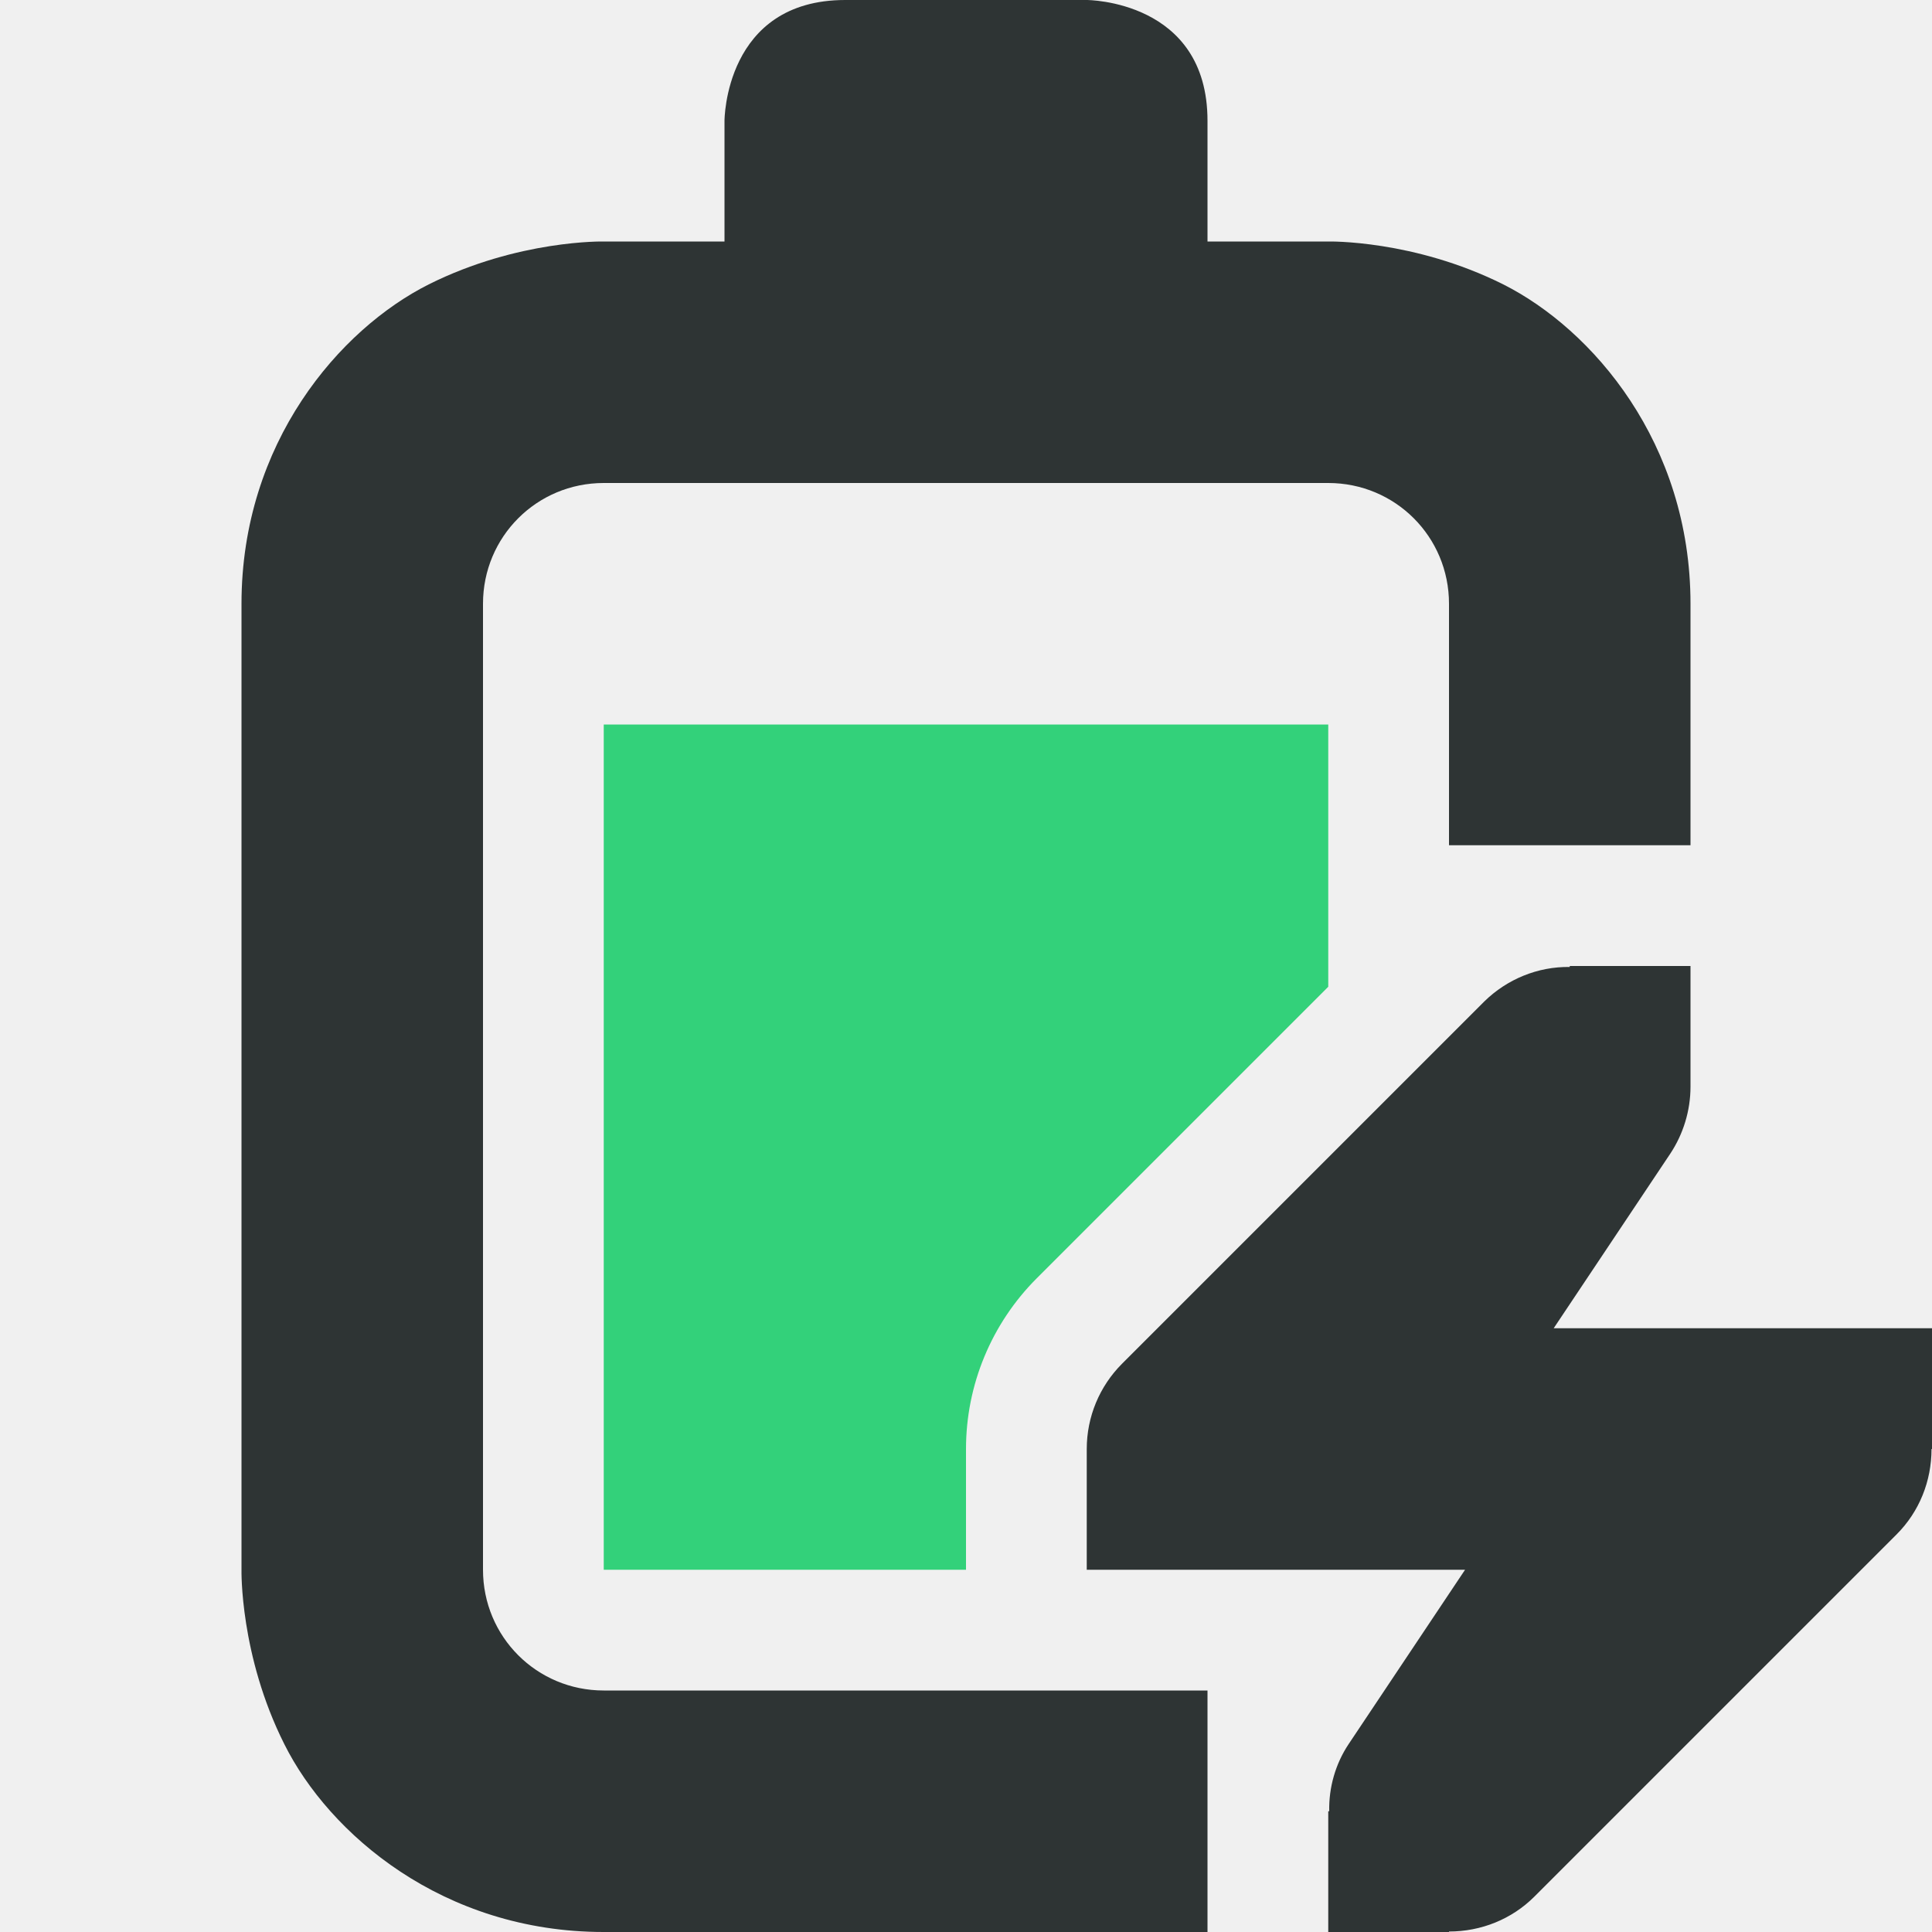
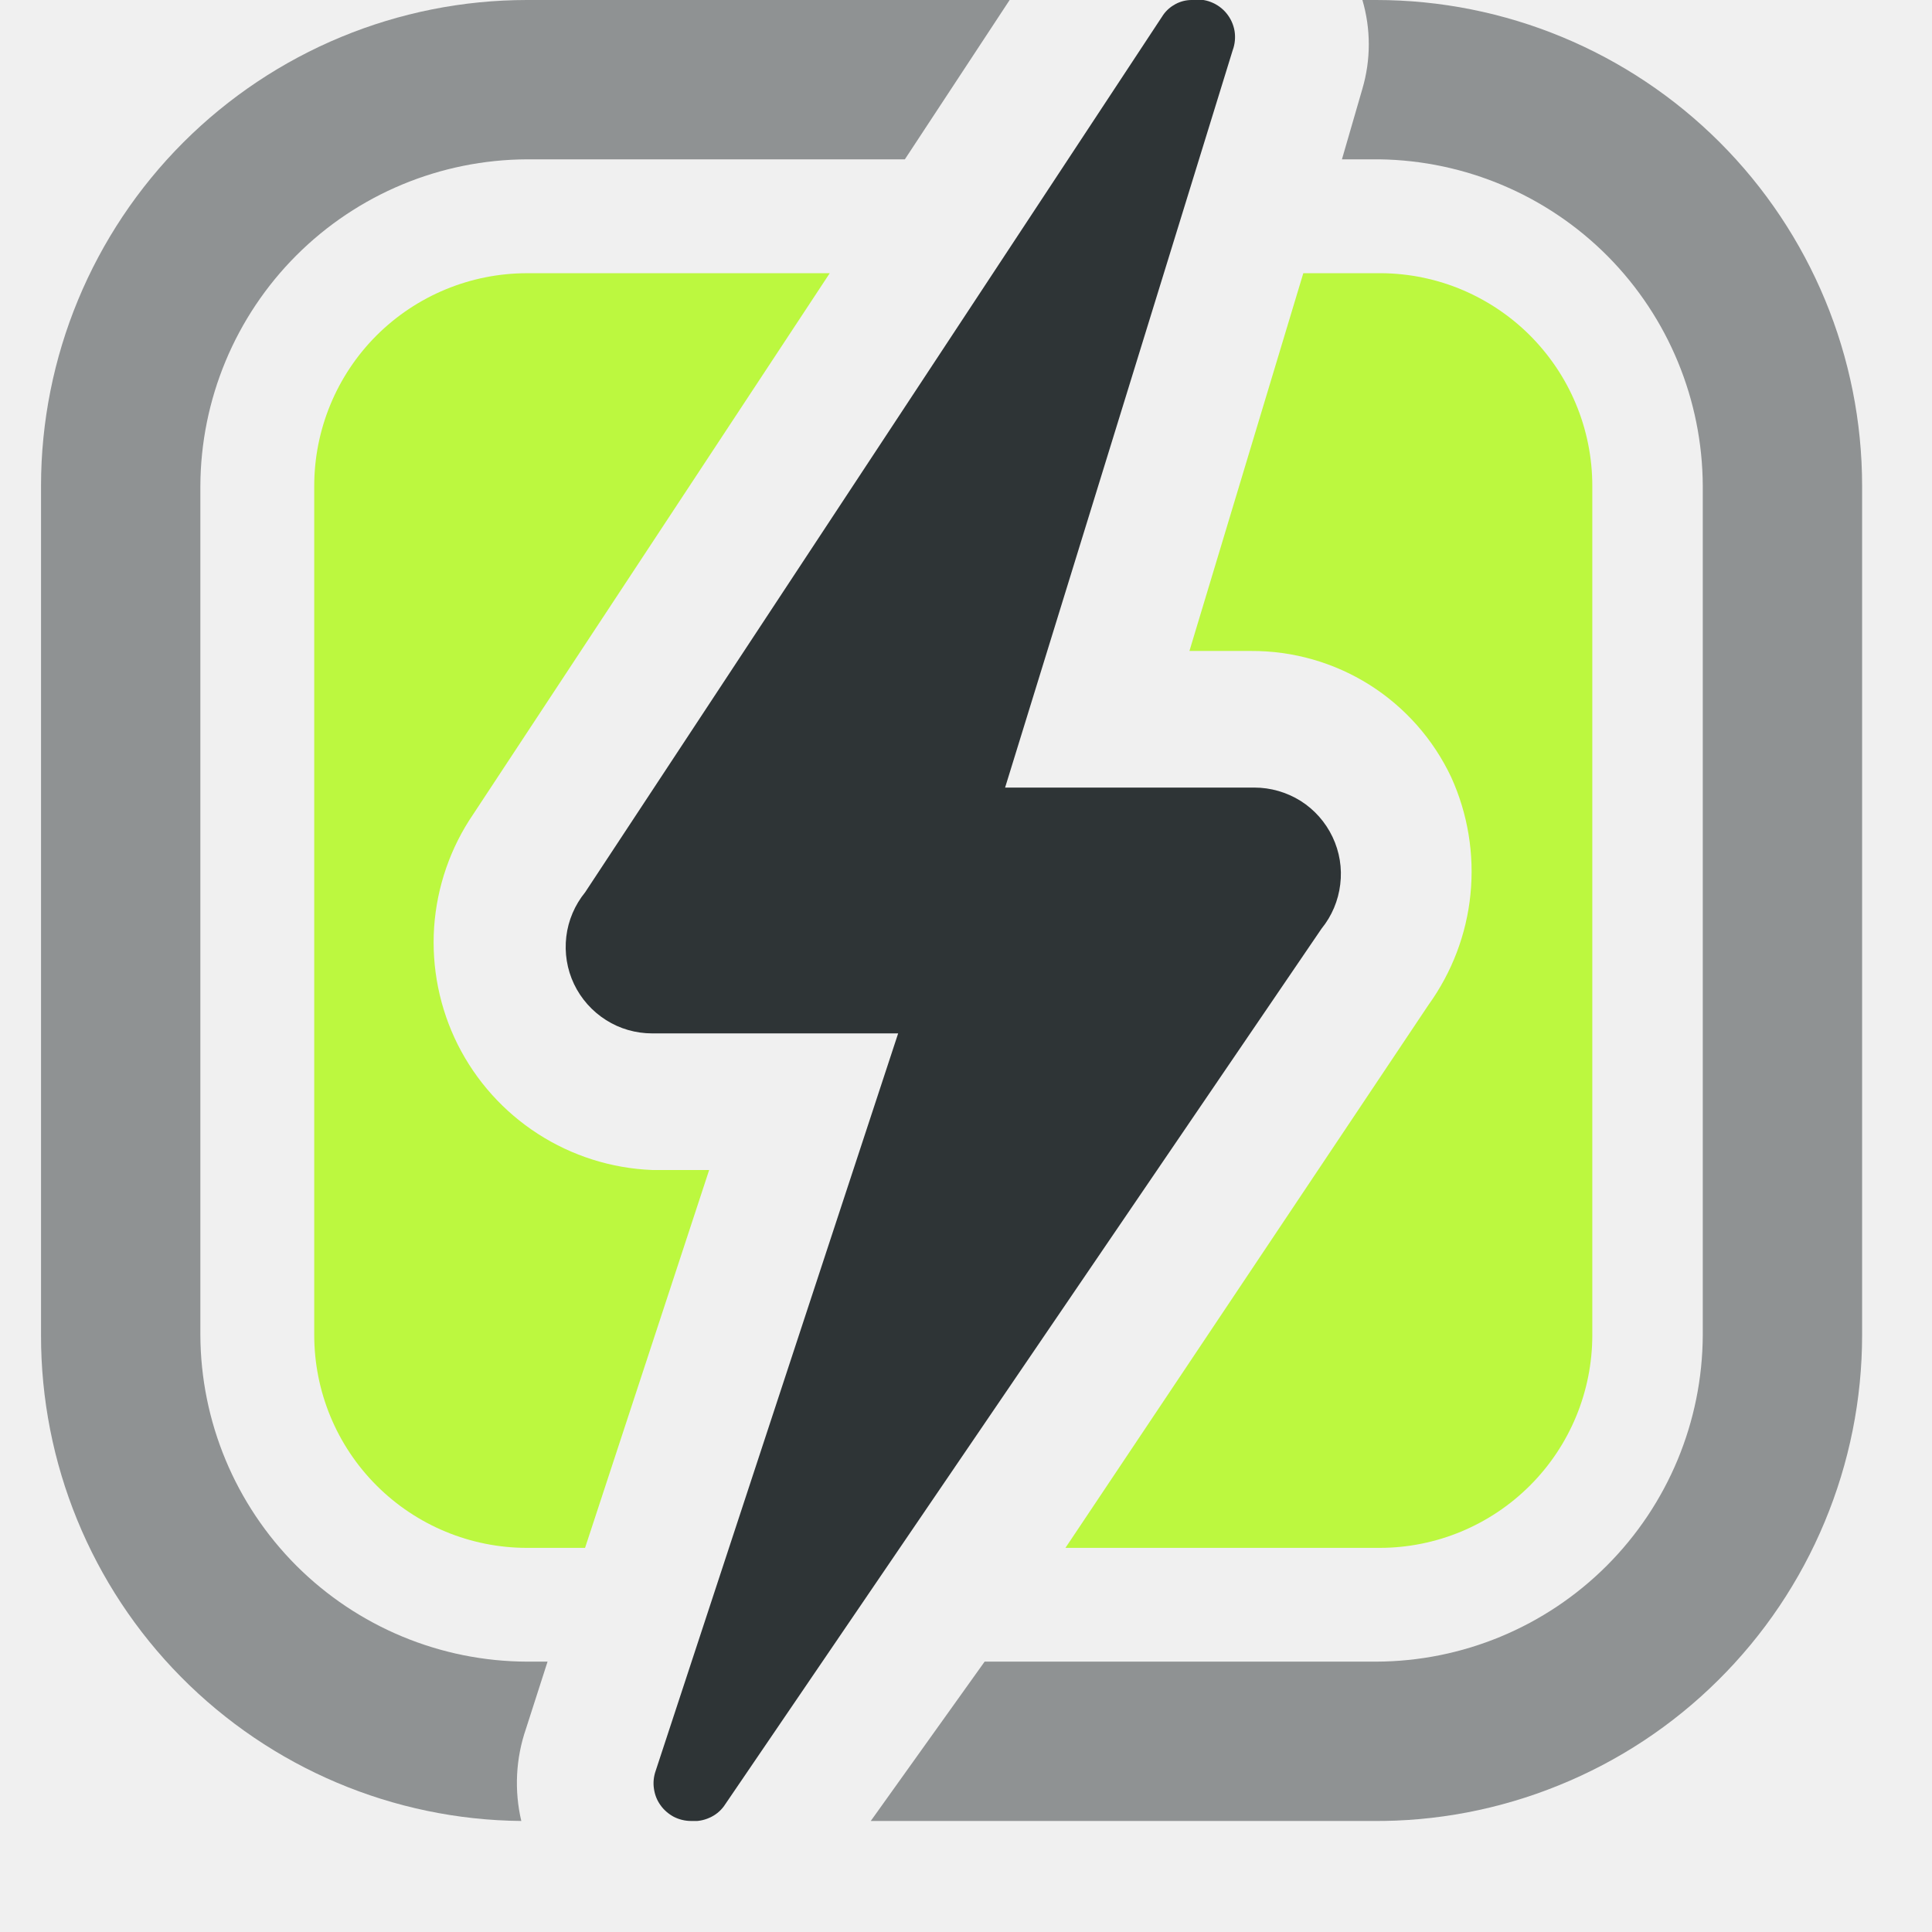
- <svg xmlns="http://www.w3.org/2000/svg" height="16px" viewBox="0 0 16 16" width="16px">
-   <path class="success" d="m 5 6 v 7 h 3 v -1 c 0 -0.531 0.211 -1.039 0.586 -1.414 l 2.414 -2.414 v -2.172 z m 0 0" fill="#33d17a" />
-   <path d="m 7 0 c -1 0 -1 1 -1 1 v 1 h -1 s -0.707 -0.016 -1.449 0.355 c -0.738 0.371 -1.551 1.312 -1.551 2.645 v 8 s -0.016 0.707 0.355 1.445 c 0.371 0.742 1.312 1.555 2.645 1.555 h 5 v -2 h -5 c -0.555 0 -1 -0.445 -1 -1 v -8 c 0 -0.555 0.445 -1 1 -1 h 6 c 0.555 0 1 0.445 1 1 v 2 h 2 v -2 c 0 -1.332 -0.812 -2.273 -1.551 -2.645 c -0.742 -0.371 -1.449 -0.355 -1.449 -0.355 h -1 v -1 c 0 -1 -1 -1 -1 -1 z m 6 8 v 0.008 c -0.266 -0.004 -0.52 0.102 -0.707 0.285 l -3 3 c -0.188 0.188 -0.293 0.441 -0.293 0.707 v 1 h 3.133 l -0.965 1.445 c -0.109 0.164 -0.164 0.359 -0.16 0.555 h -0.008 v 1 h 1 v -0.004 c 0.266 0 0.52 -0.102 0.707 -0.289 l 3 -3 c 0.188 -0.188 0.289 -0.441 0.289 -0.707 h 0.004 v -1 h -3.133 l 0.965 -1.445 c 0.109 -0.164 0.168 -0.359 0.168 -0.555 v -1 z m 0 0" fill="#2e3434" />
+ <svg xmlns="http://www.w3.org/2000/svg" width="17" height="17" viewBox="0 0 17 17" fill="none">
+   <g clip-path="url(#clip0_231_615)">
+     <path d="M5.148 13.62L6.24 10.295H5.739C5.381 10.281 5.034 10.171 4.733 9.977C4.432 9.783 4.189 9.512 4.028 9.192C3.868 8.872 3.796 8.514 3.82 8.157C3.845 7.8 3.964 7.456 4.167 7.16L7.301 2.404H4.638C4.141 2.404 3.665 2.601 3.313 2.952C2.962 3.303 2.765 3.78 2.765 4.276V11.747C2.765 12.244 2.962 12.72 3.313 13.071C3.665 13.423 4.141 13.62 4.638 13.62H5.148Z" fill="#BCF83F" />
+     <path d="M12.108 2.404H11.468L10.466 5.728H11.007C11.376 5.726 11.738 5.829 12.051 6.026C12.363 6.223 12.613 6.506 12.77 6.84C12.916 7.162 12.974 7.517 12.939 7.868C12.904 8.22 12.776 8.556 12.569 8.843L9.375 13.62H12.139C12.635 13.62 13.111 13.423 13.463 13.071C13.814 12.72 14.011 12.244 14.011 11.747V4.276C14.011 4.028 13.962 3.782 13.866 3.553C13.77 3.323 13.629 3.116 13.452 2.941C13.275 2.767 13.065 2.63 12.834 2.537C12.604 2.445 12.357 2.4 12.108 2.404V2.404Z" fill="#BCF83F" />
+     <path d="M6.08 16.023C6.135 16.028 6.191 16.018 6.242 15.995C6.293 15.973 6.337 15.938 6.37 15.893L11.628 8.172C11.719 8.06 11.776 7.925 11.793 7.782C11.811 7.639 11.787 7.494 11.725 7.364C11.663 7.234 11.566 7.124 11.444 7.047C11.322 6.971 11.181 6.93 11.037 6.93H8.844L10.847 0.441C10.867 0.387 10.872 0.328 10.863 0.272C10.853 0.215 10.829 0.162 10.792 0.117C10.756 0.073 10.709 0.039 10.655 0.018C10.601 -0.003 10.543 -0.009 10.486 -5.05425e-05C10.437 0 10.389 0.012 10.345 0.035C10.302 0.058 10.264 0.09 10.236 0.13L5.149 7.851C5.058 7.963 5 8.098 4.983 8.241C4.966 8.384 4.989 8.529 5.051 8.659C5.113 8.789 5.211 8.899 5.333 8.976C5.454 9.053 5.595 9.093 5.739 9.093H7.903L5.769 15.583C5.752 15.632 5.746 15.686 5.754 15.738C5.761 15.79 5.78 15.84 5.811 15.883C5.841 15.926 5.882 15.961 5.928 15.986C5.975 16.01 6.027 16.023 6.08 16.023V16.023Z" fill="#2E3436" />
+     <path d="M4.628 15.212L4.818 14.621H4.638C3.876 14.619 3.147 14.315 2.608 13.777C2.07 13.238 1.766 12.509 1.763 11.747V4.276C1.766 3.515 2.07 2.785 2.608 2.247C3.147 1.708 3.876 1.405 4.638 1.402H7.962L8.884 0H4.638C3.503 0 2.416 0.451 1.614 1.252C0.812 2.054 0.361 3.142 0.361 4.276V11.747C0.359 12.873 0.801 13.955 1.593 14.756C2.385 15.557 3.461 16.013 4.587 16.023C4.524 15.755 4.538 15.473 4.628 15.212V15.212Z" fill="#2E3436" fill-opacity="0.5" />
+     <path d="M12.109 0H11.988C12.063 0.255 12.063 0.526 11.988 0.781L11.808 1.402H12.139C12.895 1.413 13.617 1.72 14.149 2.257C14.681 2.795 14.98 3.52 14.983 4.276V11.747C14.98 12.509 14.677 13.238 14.138 13.777C13.6 14.315 12.87 14.619 12.109 14.621H8.664L7.662 16.023H12.069C12.633 16.029 13.194 15.922 13.717 15.709C14.241 15.497 14.717 15.183 15.118 14.785C15.52 14.387 15.838 13.914 16.055 13.393C16.273 12.871 16.385 12.312 16.385 11.747V4.276C16.385 3.142 15.934 2.054 15.132 1.252C14.33 0.451 13.243 0 12.109 0V0Z" fill="#2E3436" fill-opacity="0.5" />
+   </g>
+   <defs>
+     <clipPath id="clip0_231_615">
+       <rect width="16.023" height="16.023" fill="white" transform="translate(0.361328)" />
+     </clipPath>
+   </defs>
</svg>
